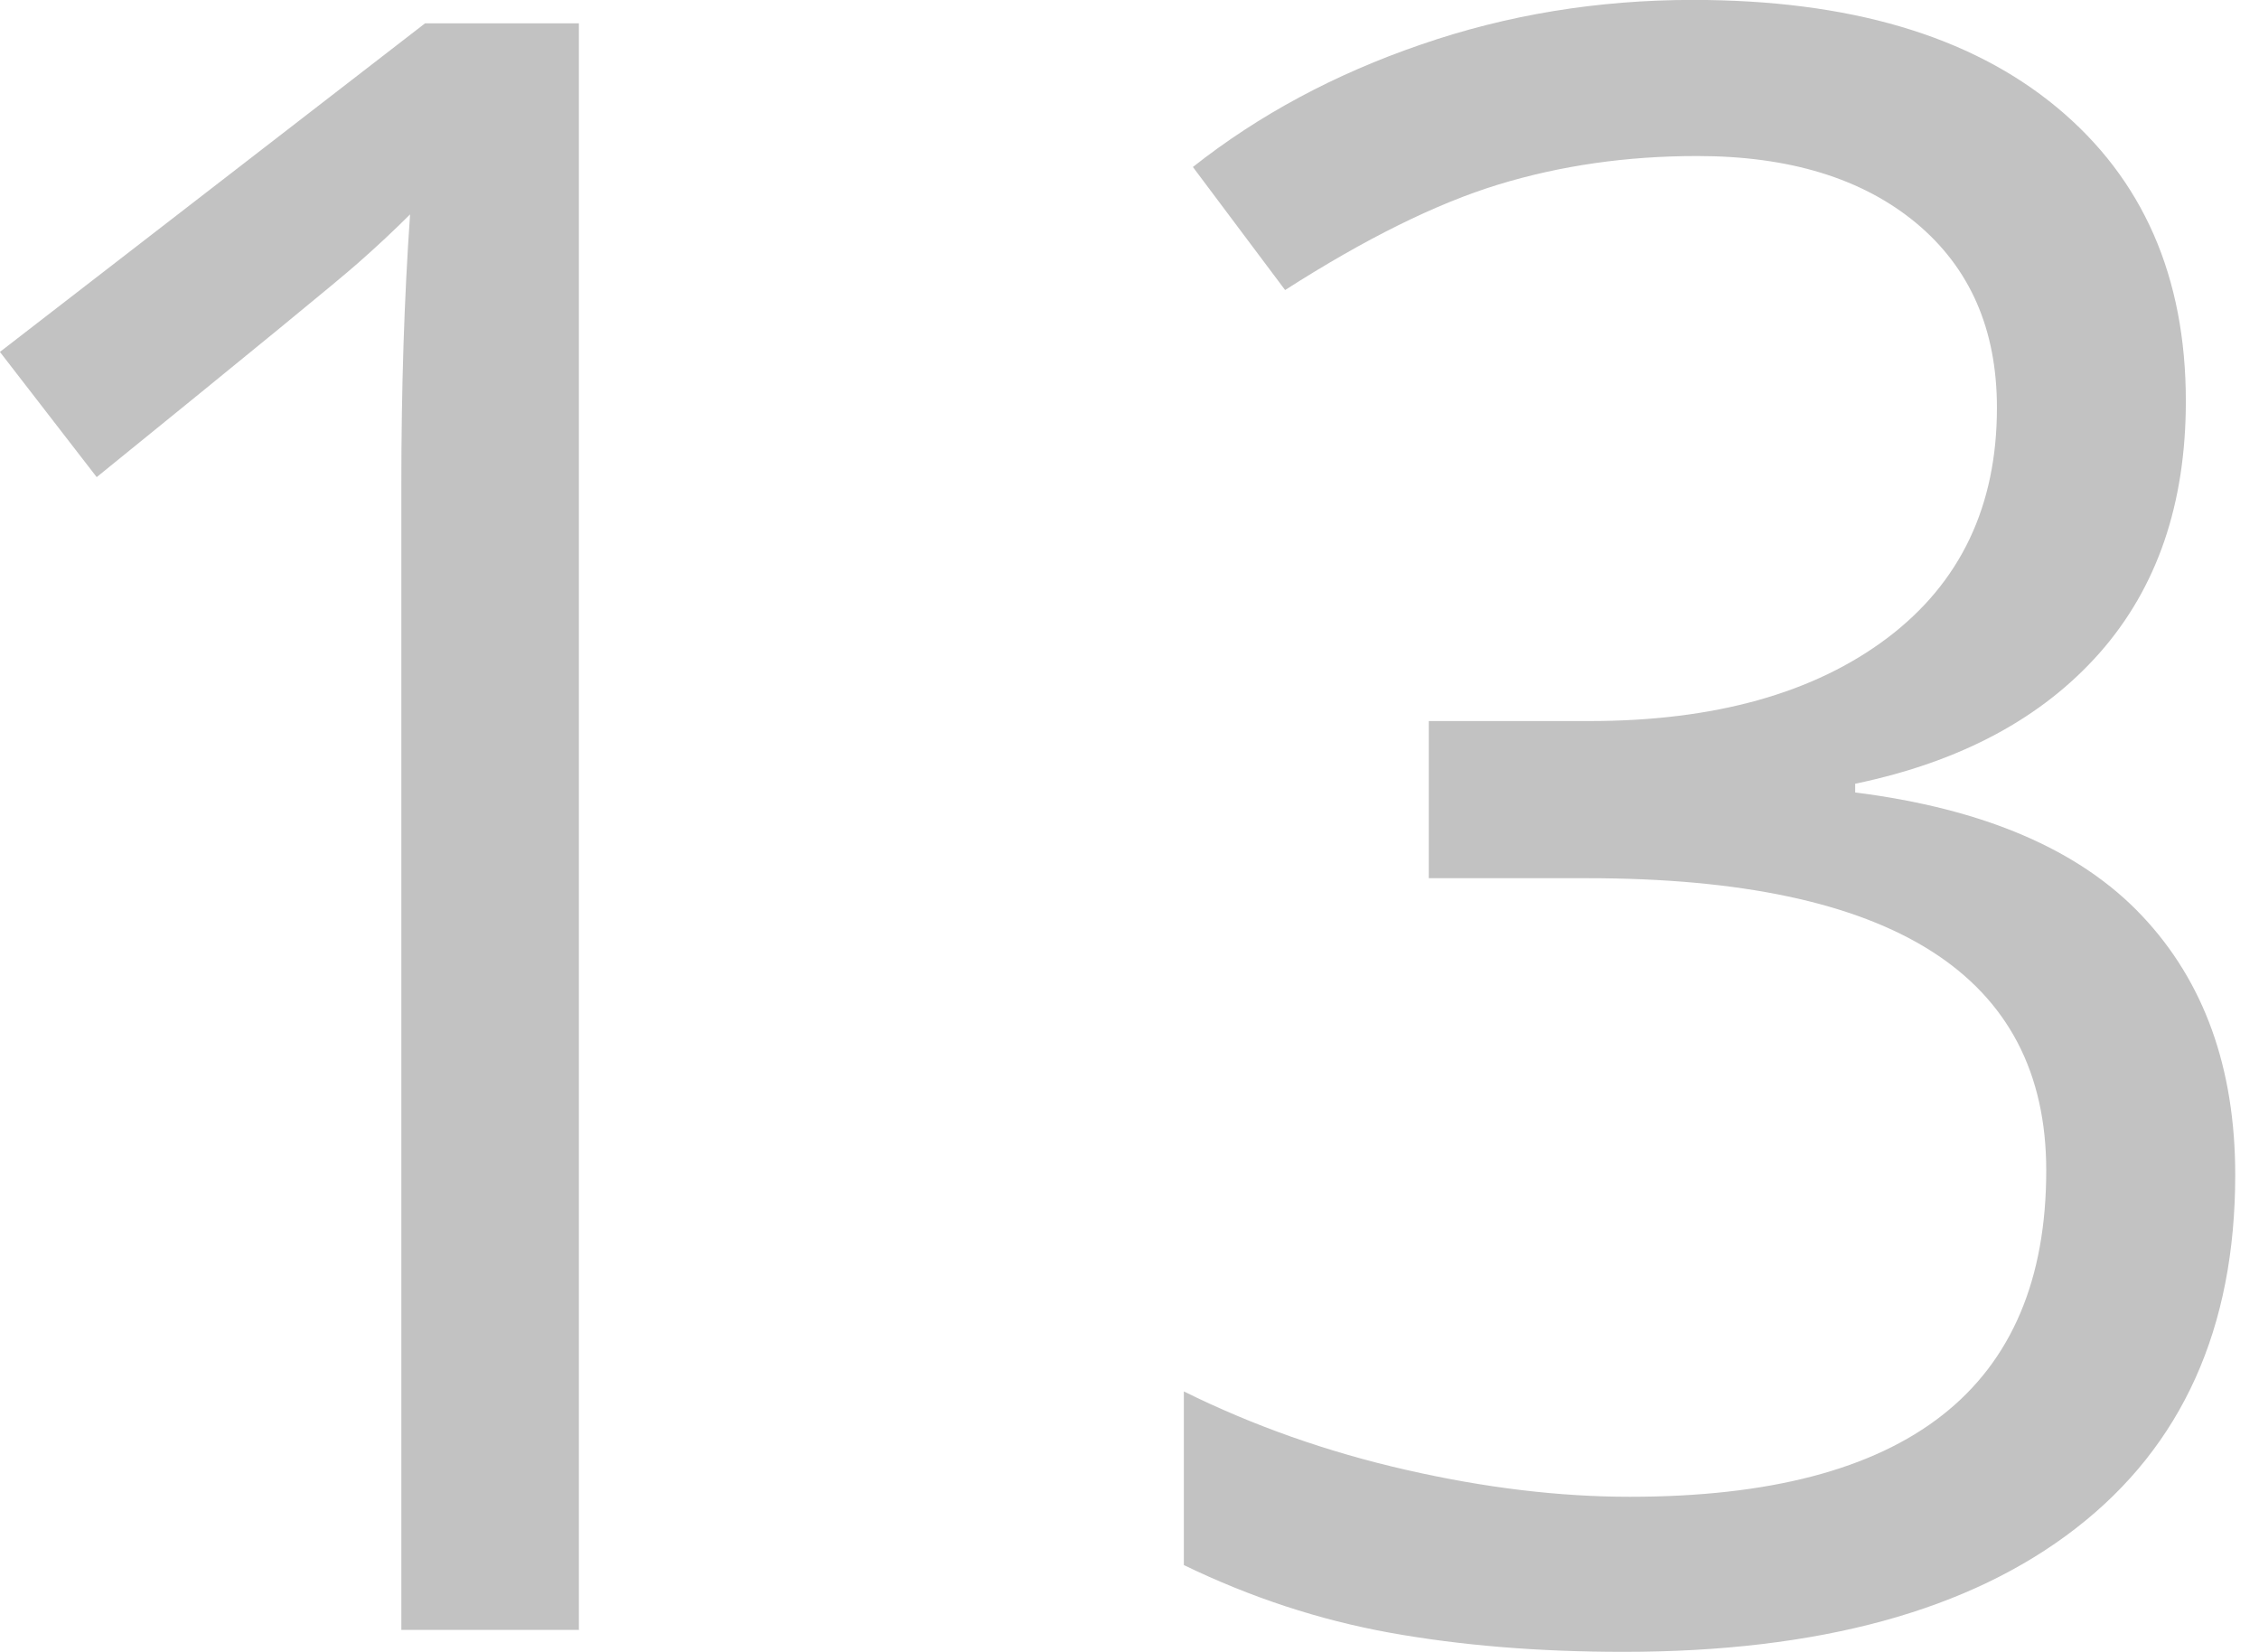
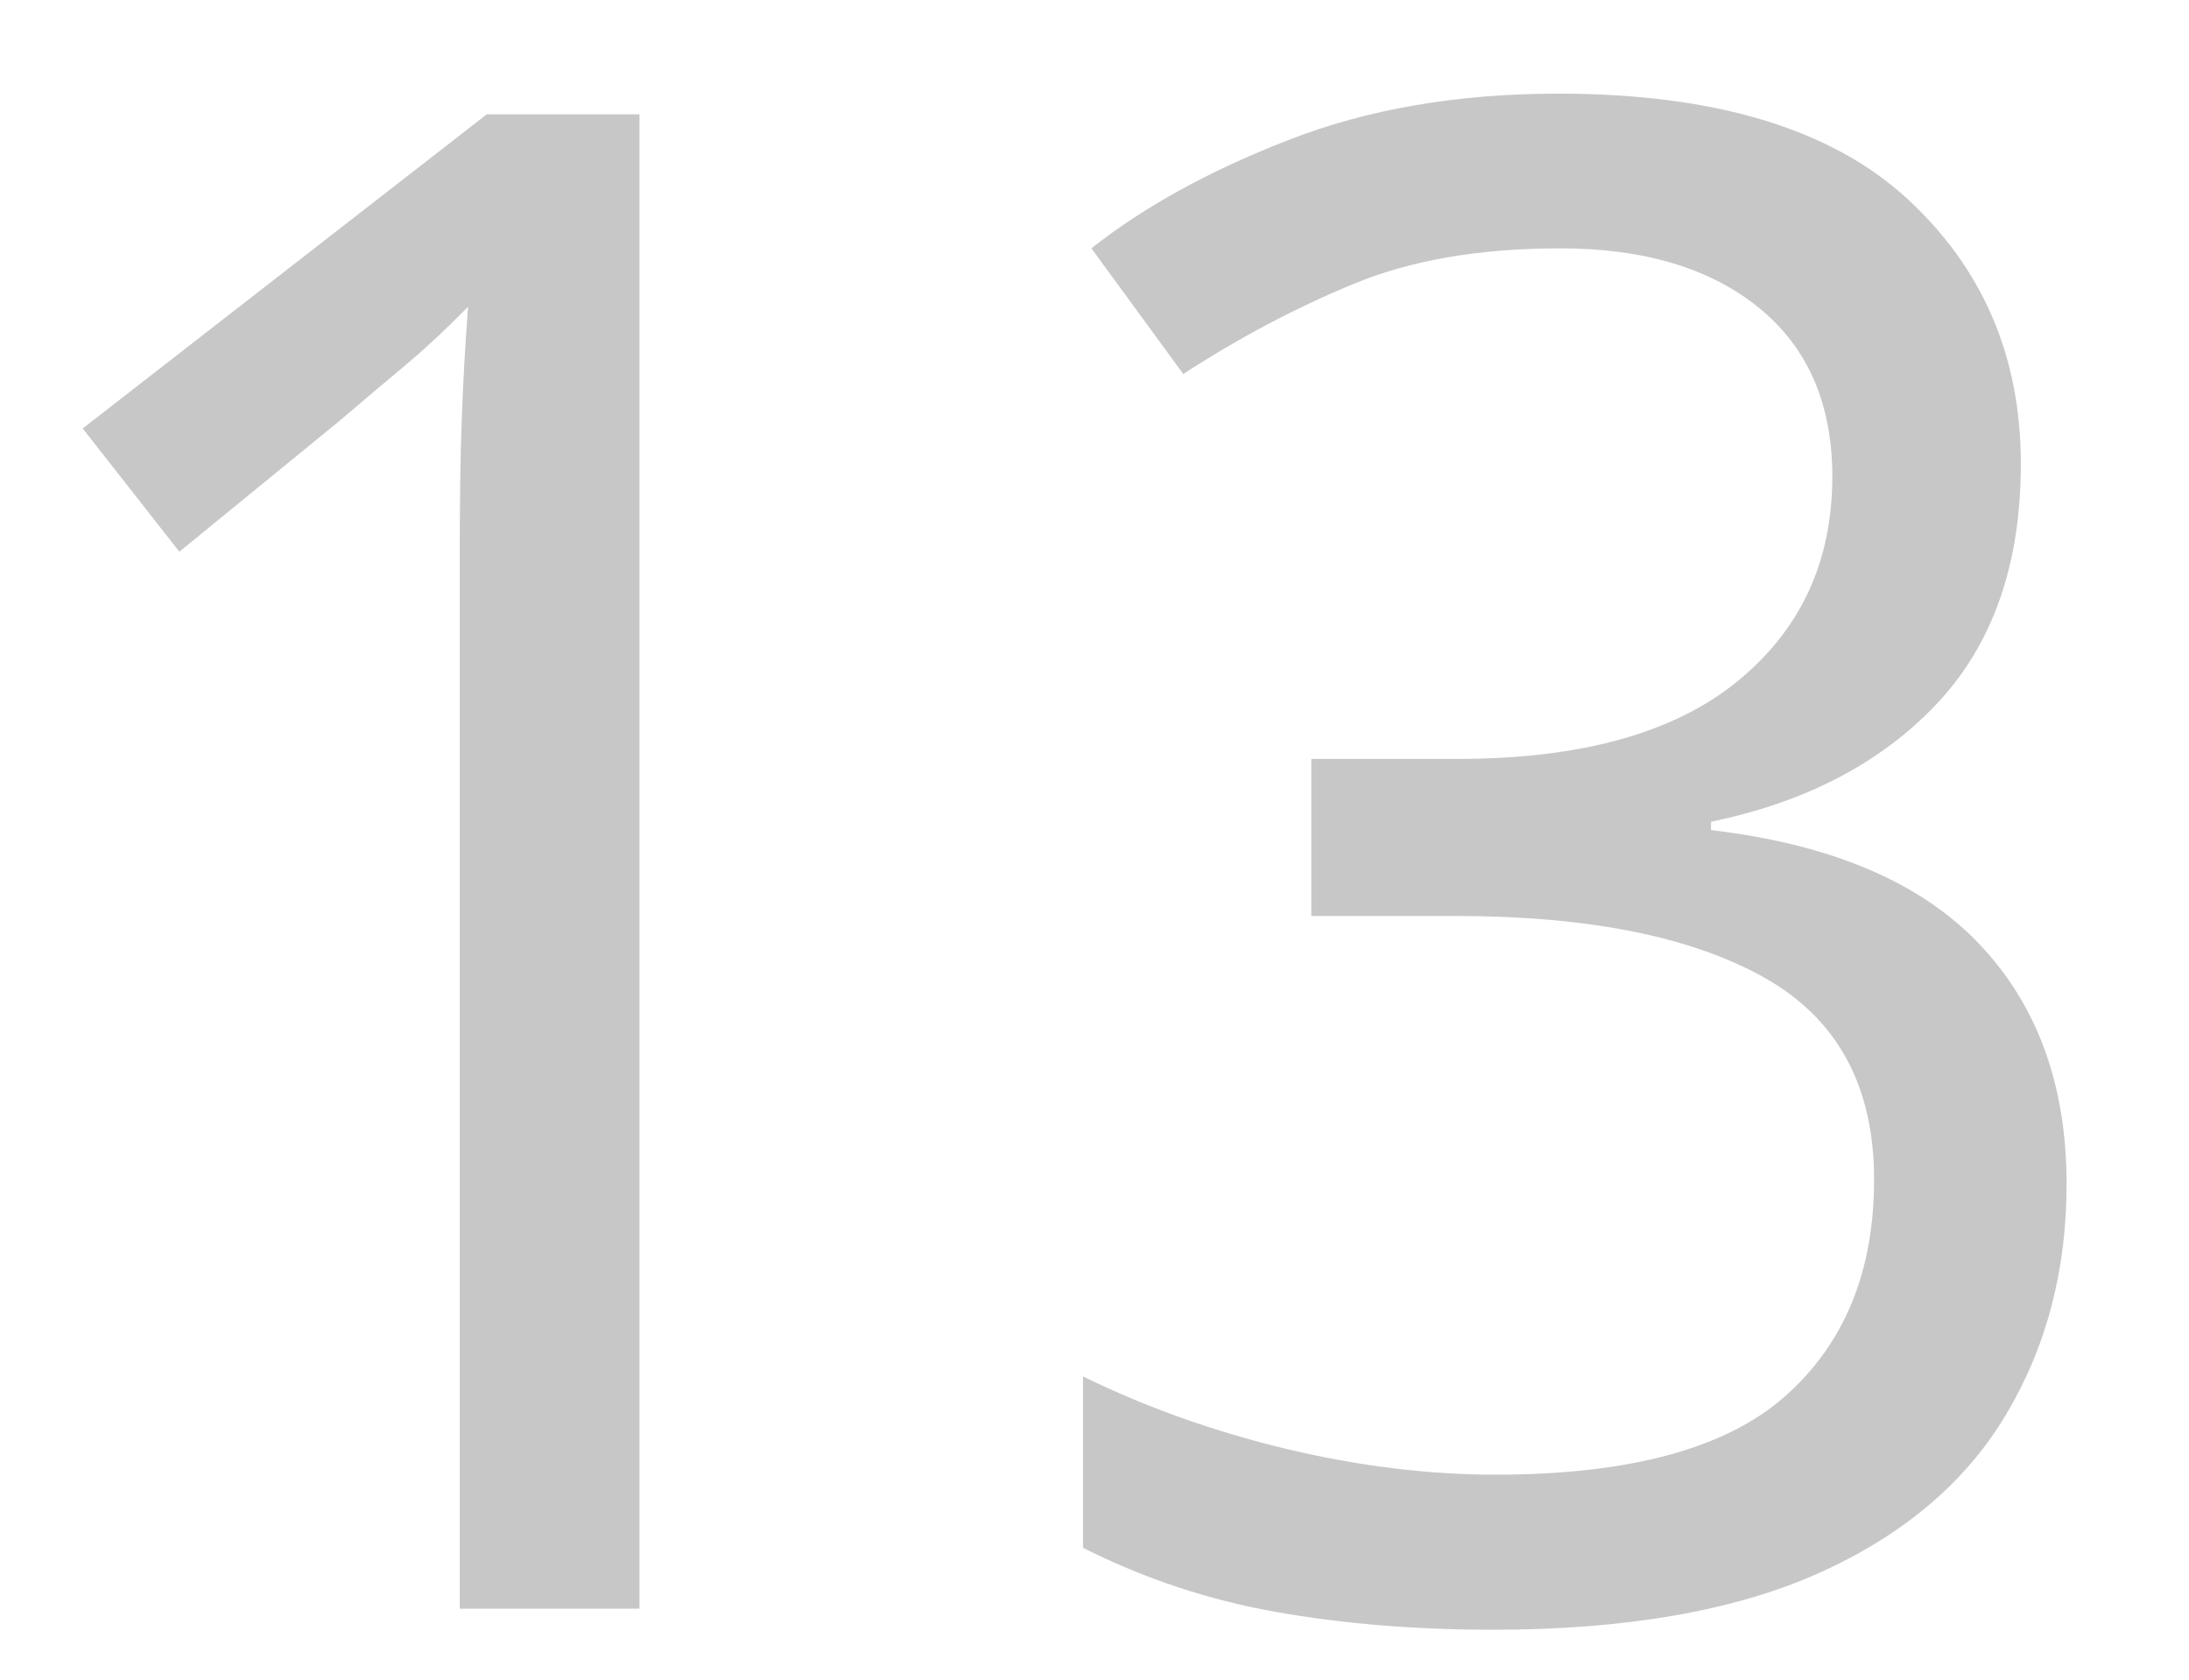
- <svg xmlns="http://www.w3.org/2000/svg" version="1.1" id="slash_x2B_13" x="0px" y="0px" width="28.222px" height="20.634px" viewBox="299.157 43.43 28.222 20.634" enable-background="new 299.157 43.43 28.222 20.634" xml:space="preserve">
-   <path id="num-2" fill="#C2C2C2" d="M326.465,48.442c0,1.281-0.358,2.329-1.078,3.145c-0.719,0.813-1.733,1.358-3.053,1.633v0.109  c1.609,0.203,2.805,0.715,3.582,1.539c0.777,0.822,1.166,1.902,1.166,3.238c0,1.913-0.662,3.385-1.99,4.414  c-1.326,1.029-3.211,1.544-5.654,1.544c-1.062,0-2.034-0.08-2.918-0.239c-0.883-0.16-1.739-0.441-2.573-0.845v-2.169  c0.869,0.43,1.797,0.757,2.778,0.98c0.984,0.225,1.916,0.336,2.795,0.336c3.47,0,5.201-1.358,5.201-4.076  c0-2.436-1.912-3.651-5.735-3.651h-1.979v-1.963h2.006c1.564,0,2.806-0.347,3.722-1.037c0.914-0.69,1.37-1.649,1.37-2.876  c0-0.979-0.336-1.747-1.008-2.307c-0.674-0.559-1.586-0.838-2.737-0.838c-0.88,0-1.707,0.119-2.486,0.357  c-0.777,0.238-1.664,0.678-2.662,1.317l-1.152-1.537c0.822-0.649,1.771-1.16,2.851-1.53c1.074-0.371,2.207-0.557,3.396-0.557  c1.949,0,3.463,0.445,4.543,1.339S326.465,46.887,326.465,48.442z" />
-   <path id="num-1" fill="#C2C2C2" d="M306.397,63.79h-2.226V49.485c0-1.189,0.035-2.314,0.109-3.377  c-0.191,0.191-0.408,0.395-0.646,0.604c-0.237,0.211-1.327,1.104-3.269,2.678l-1.209-1.564l5.312-4.105h1.921v20.07H306.397z" />
+ <svg xmlns="http://www.w3.org/2000/svg" version="1.1" id="Layer_2" x="0px" y="0px" width="86px" height="66px" viewBox="0 0 86 66" enable-background="new 0 0 86 66" xml:space="preserve">
+   <g id="io_logo">
+     <text transform="matrix(1 0 0 1 -4.0635 63.2109)">
+       <tspan x="0" y="0" fill="#C7C7C7" font-family="'OpenSans-Semibold'" font-size="82.237" letter-spacing="-4">1</tspan>
+       <tspan x="42.911" y="0" fill="#C7C7C7" font-family="'OpenSans-Semibold'" font-size="82.237">3</tspan>
+     </text>
+   </g>
</svg>
